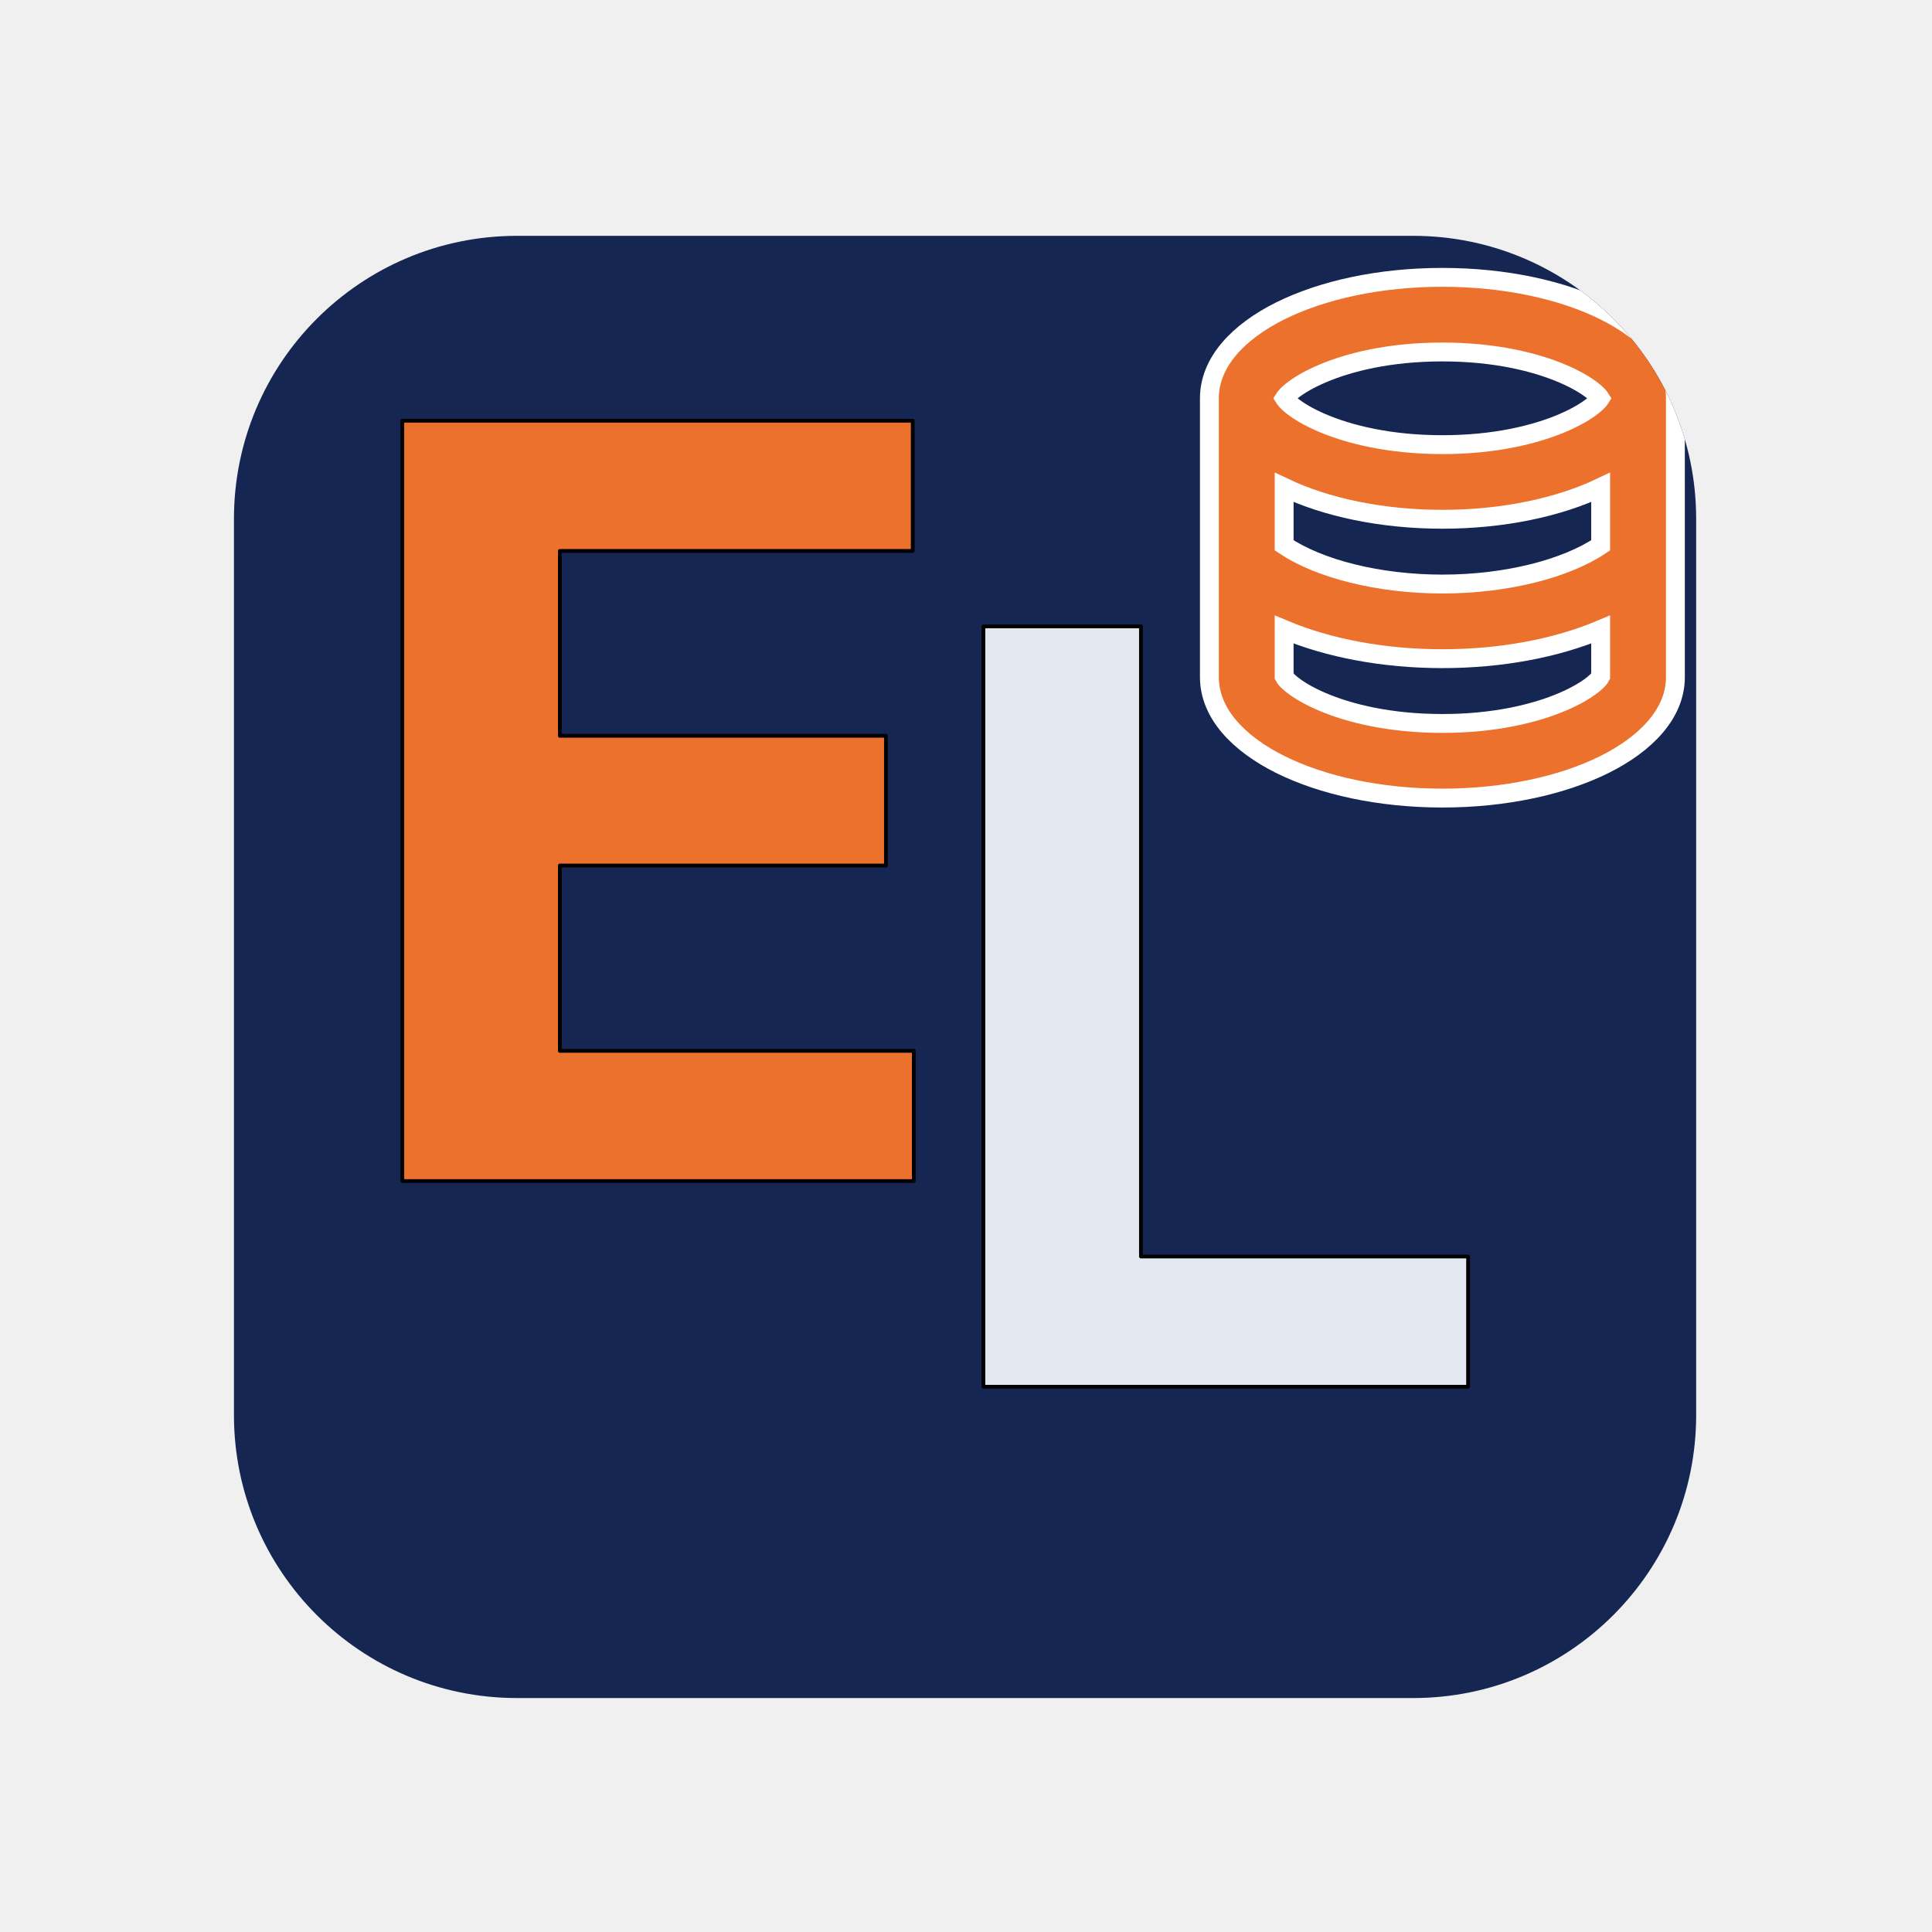
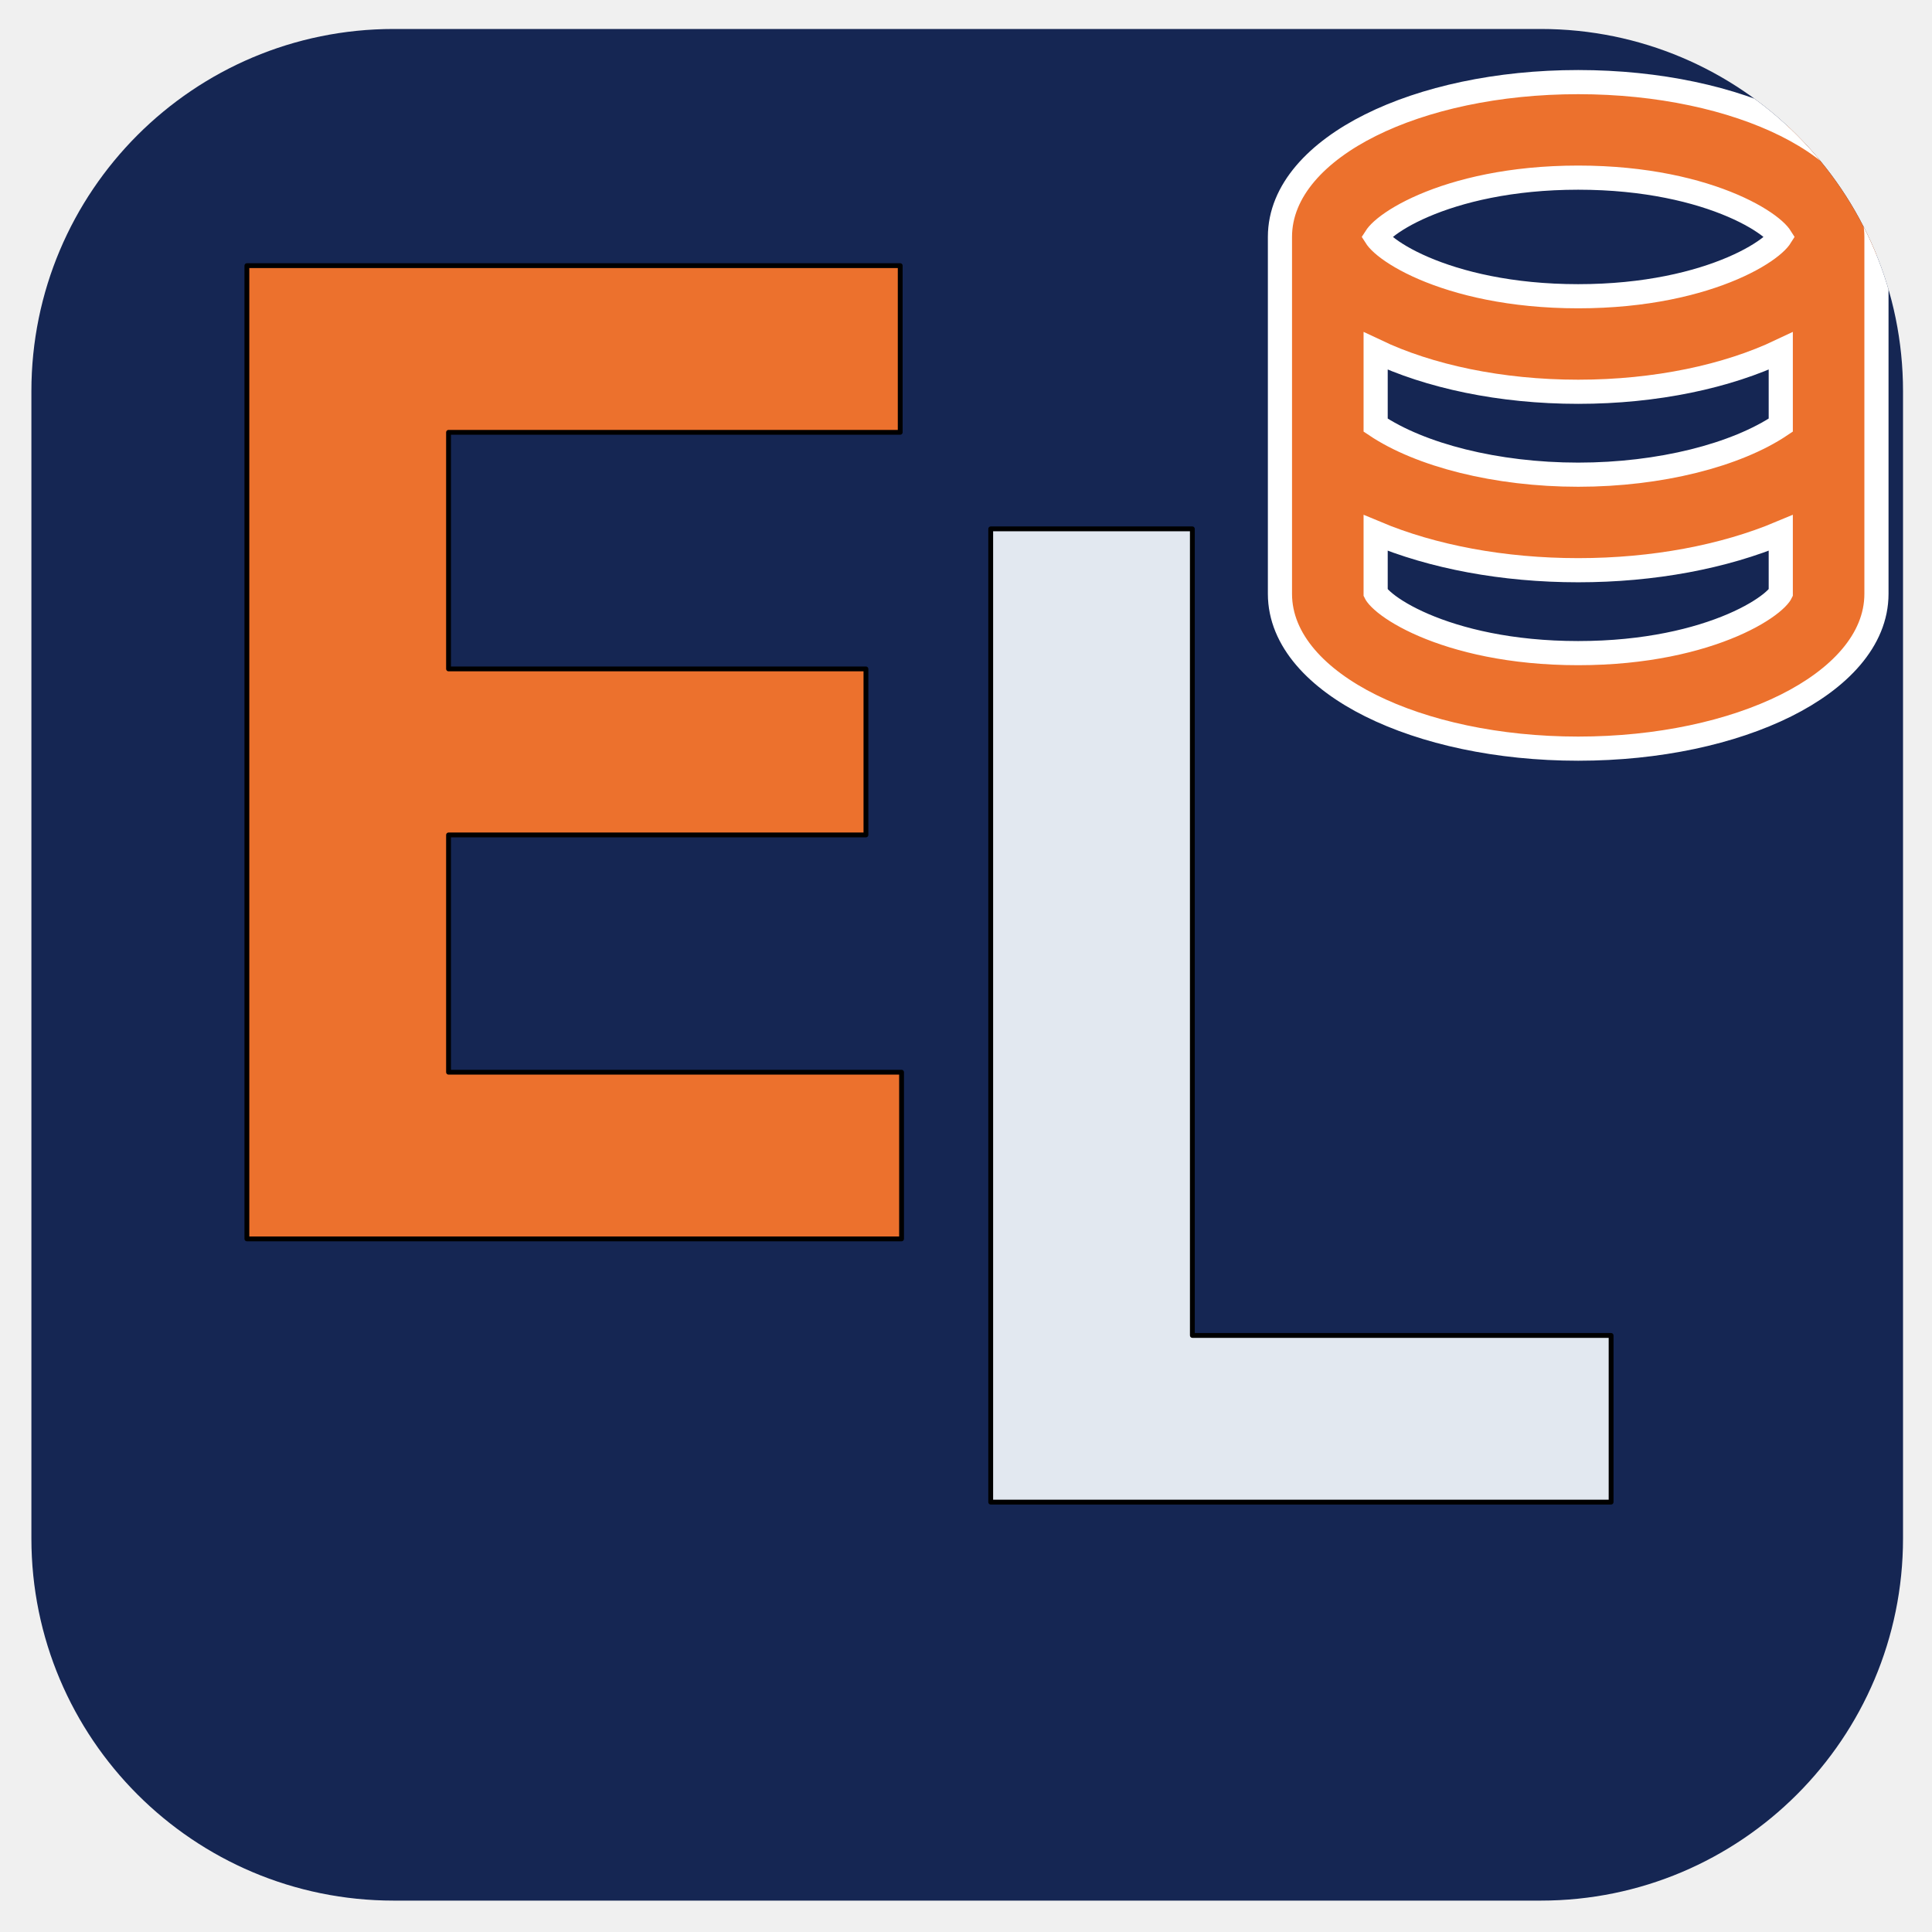
- <svg xmlns="http://www.w3.org/2000/svg" width="1024" height="1024" viewBox="0 0 1024 1024" fill="none">
+ <svg xmlns="http://www.w3.org/2000/svg" width="800" height="800" viewBox="0 0 800 800" fill="none">
  <g clip-path="url(#clip0_4_325)">
-     <rect x="124" y="125" width="775" height="775" rx="150" fill="#152653" />
-     <path d="M213.233 222.992H483.761V292.016H296.729V389.984H469.566V458.729H296.729V556.977H484.317V626H213.233V222.992Z" fill="#EC712D" />
-     <path d="M213.233 222.992V221.992C212.681 221.992 212.233 222.44 212.233 222.992H213.233ZM483.761 222.992H484.761C484.761 222.44 484.313 221.992 483.761 221.992V222.992ZM483.761 292.016V293.016C484.313 293.016 484.761 292.568 484.761 292.016H483.761ZM296.729 292.016V291.016C296.177 291.016 295.729 291.463 295.729 292.016H296.729ZM296.729 389.984H295.729C295.729 390.537 296.177 390.984 296.729 390.984V389.984ZM469.566 389.984H470.566C470.566 389.432 470.119 388.984 469.566 388.984V389.984ZM469.566 458.729V459.729C470.119 459.729 470.566 459.282 470.566 458.729H469.566ZM296.729 458.729V457.729C296.177 457.729 295.729 458.177 295.729 458.729H296.729ZM296.729 556.977H295.729C295.729 557.529 296.177 557.977 296.729 557.977V556.977ZM484.317 556.977H485.317C485.317 556.424 484.87 555.977 484.317 555.977V556.977ZM484.317 626V627C484.87 627 485.317 626.552 485.317 626H484.317ZM213.233 626H212.233C212.233 626.552 212.681 627 213.233 627V626ZM213.233 222.992V223.992H483.761V222.992V221.992H213.233V222.992ZM483.761 222.992H482.761V292.016H483.761H484.761V222.992H483.761ZM483.761 292.016V291.016H296.729V292.016V293.016H483.761V292.016ZM296.729 292.016H295.729V389.984H296.729H297.729V292.016H296.729ZM296.729 389.984V390.984H469.566V389.984V388.984H296.729V389.984ZM469.566 389.984H468.566V458.729H469.566H470.566V389.984H469.566ZM469.566 458.729V457.729H296.729V458.729V459.729H469.566V458.729ZM296.729 458.729H295.729V556.977H296.729H297.729V458.729H296.729ZM296.729 556.977V557.977H484.317V556.977V555.977H296.729V556.977ZM484.317 556.977H483.317V626H484.317H485.317V556.977H484.317ZM484.317 626V625H213.233V626V627H484.317V626ZM213.233 626H214.233V222.992H213.233H212.233V626H213.233Z" fill="black" />
-     <path d="M521.233 331.992H604.729V665.977H778.123V735H521.233V331.992Z" fill="#E2E8F0" />
-     <path d="M521.233 331.992V330.992C520.681 330.992 520.233 331.44 520.233 331.992H521.233ZM604.729 331.992H605.729C605.729 331.44 605.282 330.992 604.729 330.992V331.992ZM604.729 665.977H603.729C603.729 666.529 604.177 666.977 604.729 666.977V665.977ZM778.123 665.977H779.123C779.123 665.424 778.675 664.977 778.123 664.977V665.977ZM778.123 735V736C778.675 736 779.123 735.552 779.123 735H778.123ZM521.233 735H520.233C520.233 735.552 520.681 736 521.233 736V735ZM521.233 331.992V332.992H604.729V331.992V330.992H521.233V331.992ZM604.729 331.992H603.729V665.977H604.729H605.729V331.992H604.729ZM604.729 665.977V666.977H778.123V665.977V664.977H604.729V665.977ZM778.123 665.977H777.123V735H778.123H779.123V665.977H778.123ZM778.123 735V734H521.233V735V736H778.123V735ZM521.233 735H522.233V331.992H521.233H520.233V735H521.233Z" fill="black" />
-     <path d="M764.5 147C797.841 147 828.262 153.725 850.533 164.834C872.503 175.793 888 191.863 888 211.111V358.889C888 378.143 872.459 394.211 850.477 405.167C828.189 416.275 797.769 423 764.5 423C731.231 423 700.811 416.275 678.523 405.167C656.541 394.211 641 378.143 641 358.889V211.111C641 191.863 656.497 175.793 678.467 164.834C700.738 153.725 731.159 147 764.5 147ZM848.375 333.672C824.83 343.567 795.628 349.111 764.5 349.111C733.372 349.111 704.17 343.567 680.625 333.672V358.545C680.688 358.672 680.826 358.921 681.107 359.301C681.755 360.173 682.879 361.348 684.595 362.736C688.011 365.499 693.325 368.745 700.539 371.844C714.93 378.025 736.473 383.444 764.5 383.444C792.527 383.444 814.07 378.025 828.461 371.844C835.675 368.745 840.989 365.499 844.405 362.736C846.121 361.348 847.245 360.173 847.893 359.301C848.174 358.921 848.312 358.672 848.375 358.545V333.672ZM848.375 258.336C826.271 268.841 796.773 275.223 764.5 275.223C732.227 275.223 702.729 268.841 680.625 258.336V289.044C699.057 301.425 730.537 309.556 764.5 309.556C798.463 309.556 829.943 301.425 848.375 289.044V258.336ZM764.5 186.556C736.473 186.556 714.93 191.975 700.539 198.156C693.325 201.255 688.011 204.501 684.595 207.264C682.879 208.652 681.755 209.827 681.107 210.699C680.989 210.859 680.897 210.996 680.824 211.11C680.897 211.225 680.989 211.362 681.107 211.522C681.755 212.395 682.878 213.571 684.595 214.959C688.011 217.722 693.325 220.967 700.539 224.065C714.93 230.246 736.472 235.667 764.5 235.667C792.528 235.667 814.07 230.246 828.461 224.065C835.675 220.967 840.989 217.722 844.405 214.959C846.122 213.571 847.245 212.395 847.893 211.522C848.011 211.363 848.102 211.224 848.175 211.11C848.102 210.996 848.011 210.859 847.893 210.699C847.245 209.827 846.121 208.652 844.405 207.264C840.989 204.501 835.675 201.255 828.461 198.156C814.07 191.975 792.527 186.556 764.5 186.556Z" fill="#EC712D" stroke="white" stroke-width="10" />
+     <rect x="13" y="12" width="775" height="775" rx="150" fill="#152653" />
+     <path d="M102.233 109.992H372.761V179.016H185.729V276.984H358.566V345.729H185.729V443.977H373.317V513H102.233V109.992Z" fill="#EC712D" />
+     <path d="M102.233 109.992V108.992C101.681 108.992 101.233 109.44 101.233 109.992H102.233ZM372.761 109.992H373.761C373.761 109.44 373.313 108.992 372.761 108.992V109.992ZM372.761 179.016V180.016C373.313 180.016 373.761 179.568 373.761 179.016H372.761ZM185.729 179.016V178.016C185.177 178.016 184.729 178.463 184.729 179.016H185.729ZM185.729 276.984H184.729C184.729 277.537 185.177 277.984 185.729 277.984V276.984ZM358.566 276.984H359.566C359.566 276.432 359.119 275.984 358.566 275.984V276.984ZM358.566 345.729V346.729C359.119 346.729 359.566 346.282 359.566 345.729H358.566ZM185.729 345.729V344.729C185.177 344.729 184.729 345.177 184.729 345.729H185.729ZM185.729 443.977H184.729C184.729 444.529 185.177 444.977 185.729 444.977V443.977ZM373.317 443.977H374.317C374.317 443.424 373.87 442.977 373.317 442.977V443.977ZM373.317 513V514C373.87 514 374.317 513.552 374.317 513H373.317ZM102.233 513H101.233C101.233 513.552 101.681 514 102.233 514V513ZM102.233 109.992V110.992H372.761V109.992V108.992H102.233V109.992ZM372.761 109.992H371.761V179.016H372.761H373.761V109.992H372.761ZM372.761 179.016V178.016H185.729V179.016V180.016H372.761V179.016ZM185.729 179.016H184.729V276.984H185.729H186.729V179.016H185.729ZM185.729 276.984V277.984H358.566V276.984V275.984H185.729V276.984ZM358.566 276.984H357.566V345.729H358.566H359.566V276.984H358.566ZM358.566 345.729V344.729H185.729V345.729V346.729H358.566V345.729ZM185.729 345.729H184.729V443.977H185.729H186.729V345.729H185.729ZM185.729 443.977V444.977H373.317V443.977V442.977H185.729V443.977ZM373.317 443.977H372.317V513H373.317H374.317V443.977H373.317ZM373.317 513V512H102.233V513V514H373.317V513ZM102.233 513H103.233V109.992H102.233H101.233V513H102.233Z" fill="black" />
+     <path d="M410.233 218.992H493.729V552.977H667.123V622H410.233V218.992Z" fill="#E2E8F0" />
+     <path d="M410.233 218.992V217.992C409.681 217.992 409.233 218.44 409.233 218.992H410.233ZM493.729 218.992H494.729C494.729 218.44 494.282 217.992 493.729 217.992V218.992ZM493.729 552.977H492.729C492.729 553.529 493.177 553.977 493.729 553.977V552.977ZM667.123 552.977H668.123C668.123 552.424 667.675 551.977 667.123 551.977V552.977ZM667.123 622V623C667.675 623 668.123 622.552 668.123 622H667.123ZM410.233 622H409.233C409.233 622.552 409.681 623 410.233 623V622ZM410.233 218.992V219.992H493.729V218.992V217.992H410.233V218.992ZM493.729 218.992H492.729V552.977H493.729H494.729V218.992H493.729ZM493.729 552.977V553.977H667.123V552.977V551.977H493.729V552.977ZM667.123 552.977H666.123V622H667.123H668.123V552.977H667.123ZM667.123 622V621H410.233V622V623H667.123V622ZM410.233 622H411.233V218.992H410.233H409.233V622H410.233Z" fill="black" />
+     <path d="M653.5 34C686.841 34 717.262 40.725 739.533 51.834C761.503 62.793 777 78.863 777 98.111V245.889C777 265.143 761.459 281.211 739.477 292.167C717.189 303.275 686.769 310 653.5 310C620.231 310 589.811 303.275 567.523 292.167C545.541 281.211 530 265.143 530 245.889V98.111C530 78.863 545.497 62.793 567.467 51.834C589.738 40.725 620.159 34 653.5 34ZM737.375 220.672C713.83 230.567 684.628 236.111 653.5 236.111C622.372 236.111 593.17 230.567 569.625 220.672V245.545C569.688 245.672 569.826 245.921 570.107 246.301C570.755 247.173 571.879 248.348 573.595 249.736C577.011 252.499 582.325 255.745 589.539 258.844C603.93 265.025 625.473 270.444 653.5 270.444C681.527 270.444 703.07 265.025 717.461 258.844C724.675 255.745 729.989 252.499 733.405 249.736C735.121 248.348 736.245 247.173 736.893 246.301C737.174 245.921 737.312 245.672 737.375 245.545V220.672ZM737.375 145.336C715.271 155.841 685.773 162.223 653.5 162.223C621.227 162.223 591.729 155.841 569.625 145.336V176.044C588.057 188.425 619.537 196.556 653.5 196.556C687.463 196.556 718.943 188.425 737.375 176.044V145.336ZM653.5 73.556C625.473 73.556 603.93 78.975 589.539 85.156C582.325 88.255 577.011 91.501 573.595 94.264C571.879 95.652 570.755 96.826 570.107 97.699C569.989 97.859 569.897 97.996 569.824 98.11C569.897 98.225 569.989 98.362 570.107 98.522C570.755 99.395 571.878 100.571 573.595 101.959C577.011 104.722 582.325 107.967 589.539 111.065C603.93 117.246 625.472 122.667 653.5 122.667C681.528 122.667 703.07 117.246 717.461 111.065C724.675 107.967 729.989 104.722 733.405 101.959C735.122 100.571 736.245 99.395 736.893 98.522C737.011 98.363 737.102 98.225 737.175 98.11C737.102 97.996 737.011 97.859 736.893 97.699C736.245 96.826 735.121 95.652 733.405 94.264C729.989 91.501 724.675 88.255 717.461 85.156C703.07 78.975 681.527 73.556 653.5 73.556Z" fill="#EC712D" stroke="white" stroke-width="10" />
  </g>
  <defs>
    <clipPath id="clip0_4_325">
-       <rect x="124" y="125" width="775" height="775" rx="150" fill="white" />
+       <rect x="13" y="12" width="775" height="775" rx="150" fill="white" />
    </clipPath>
  </defs>
</svg>
